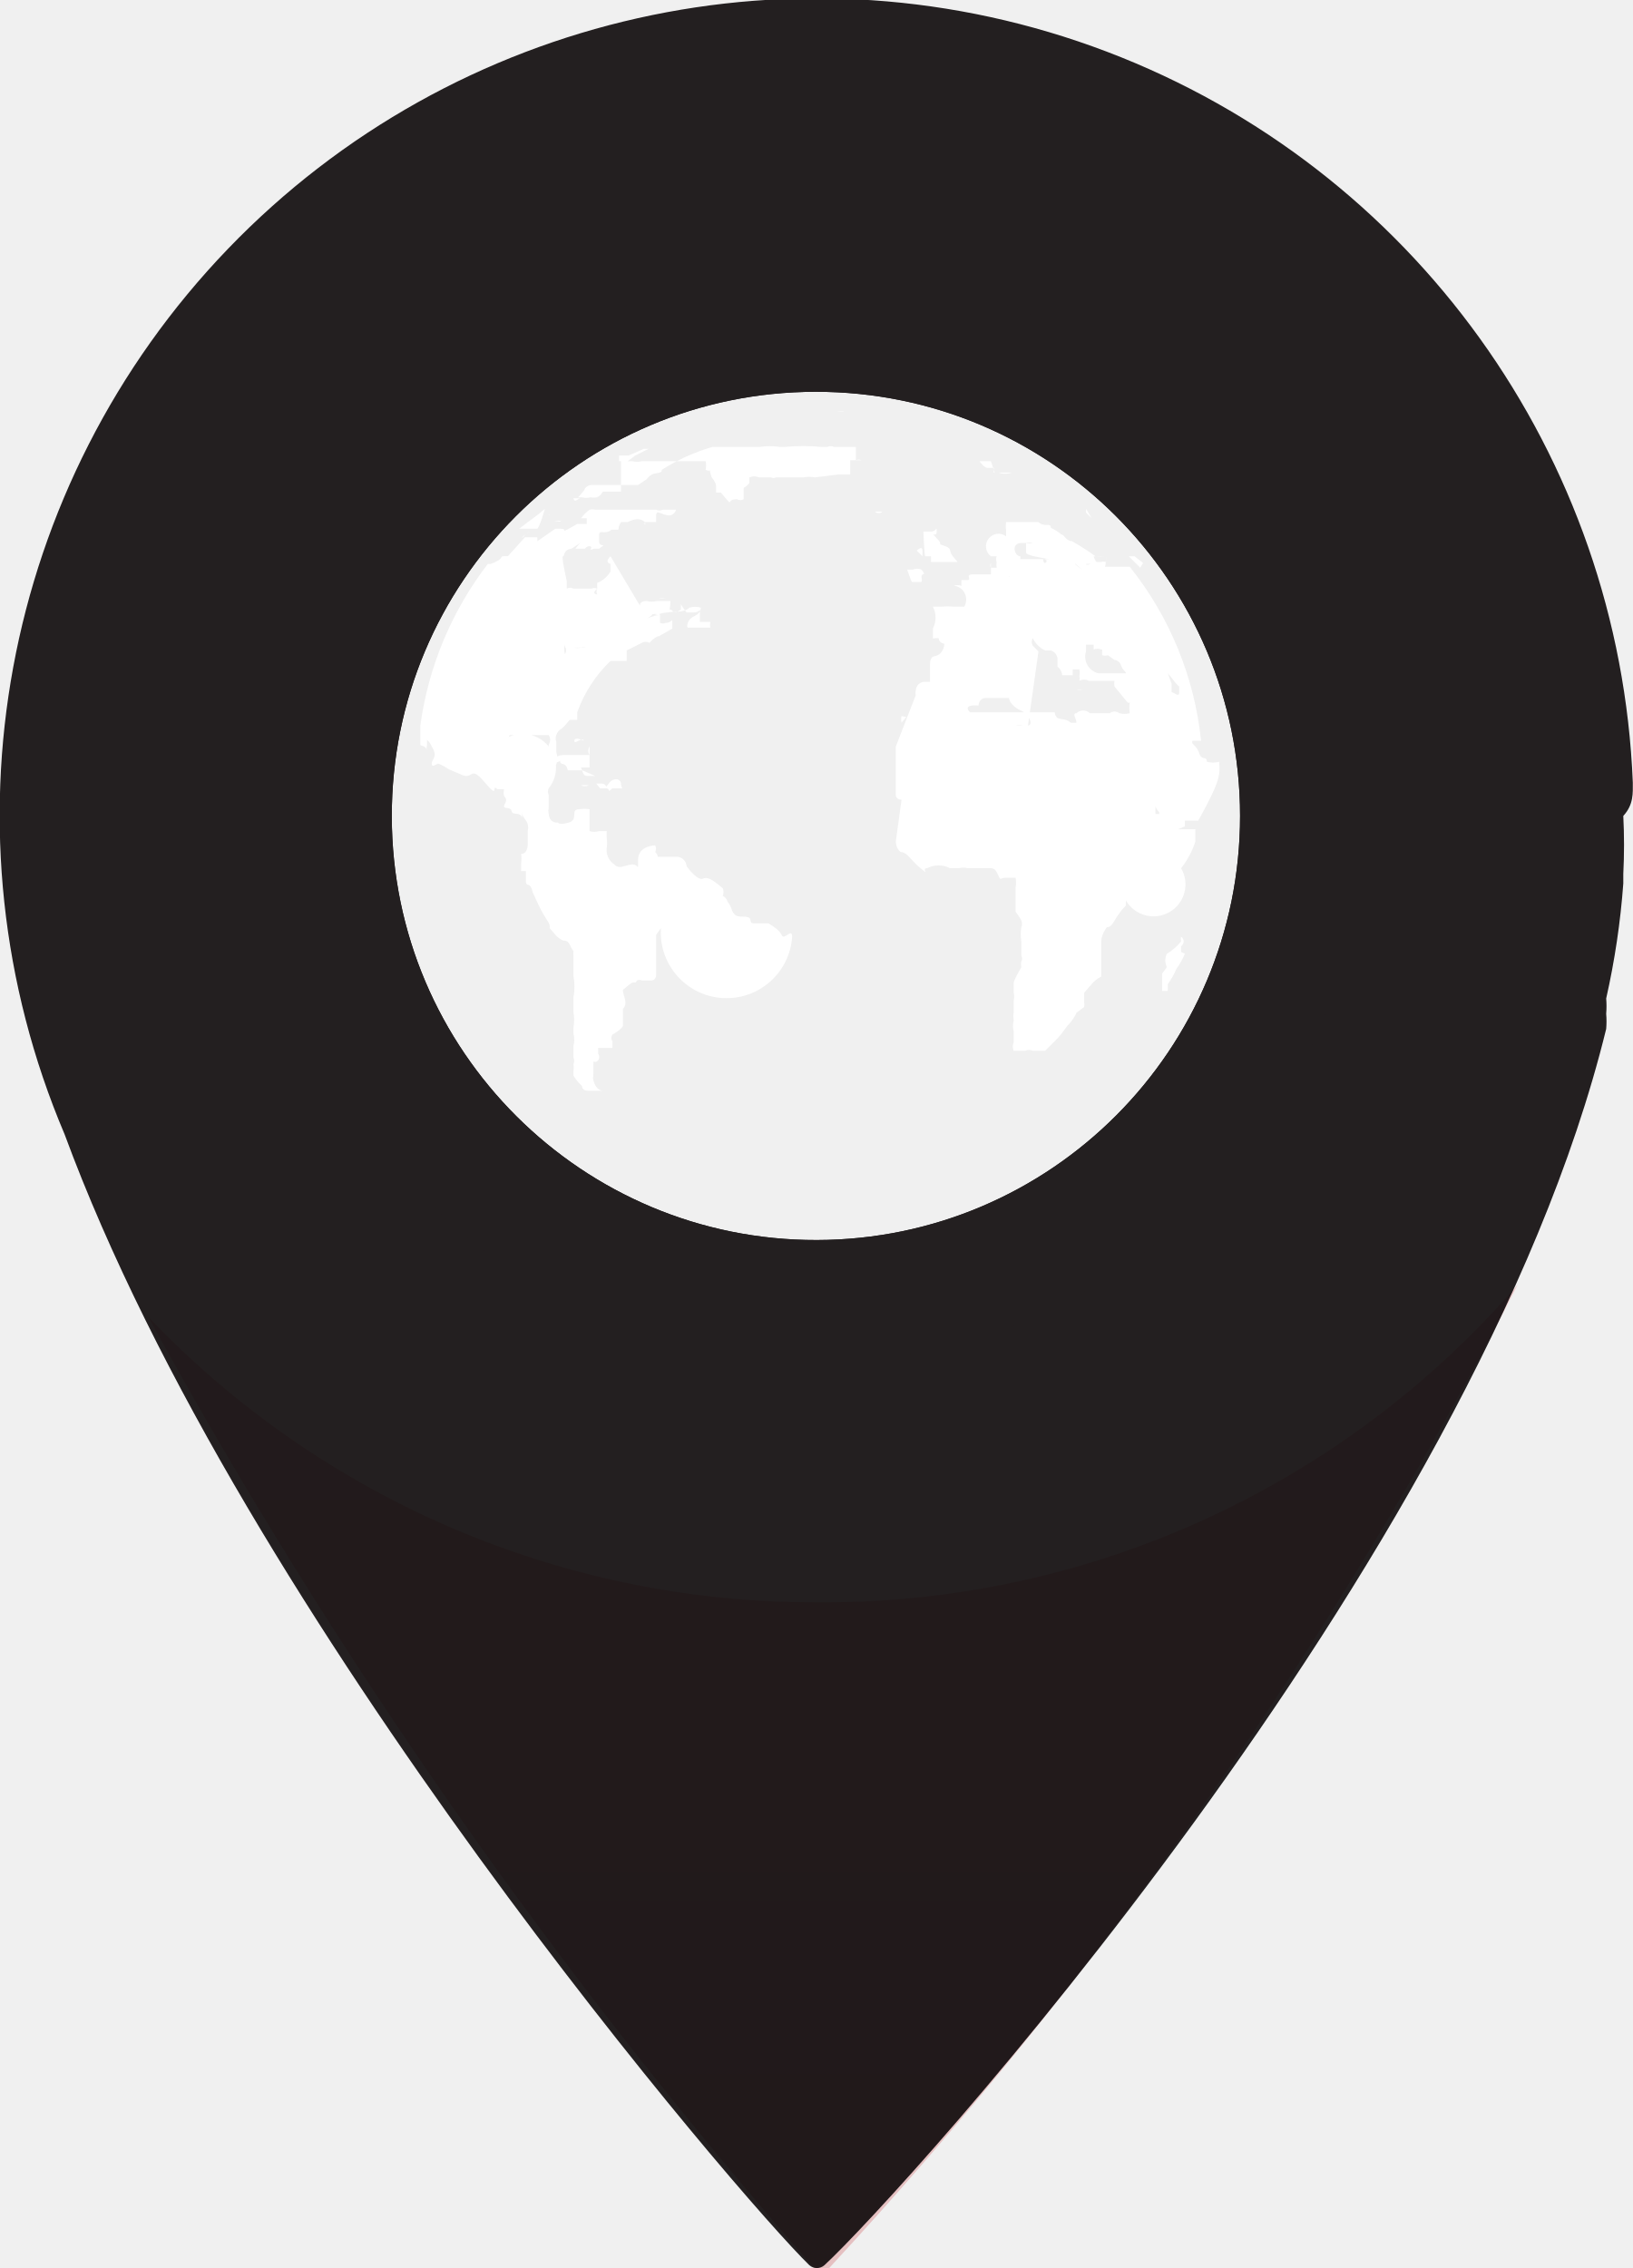
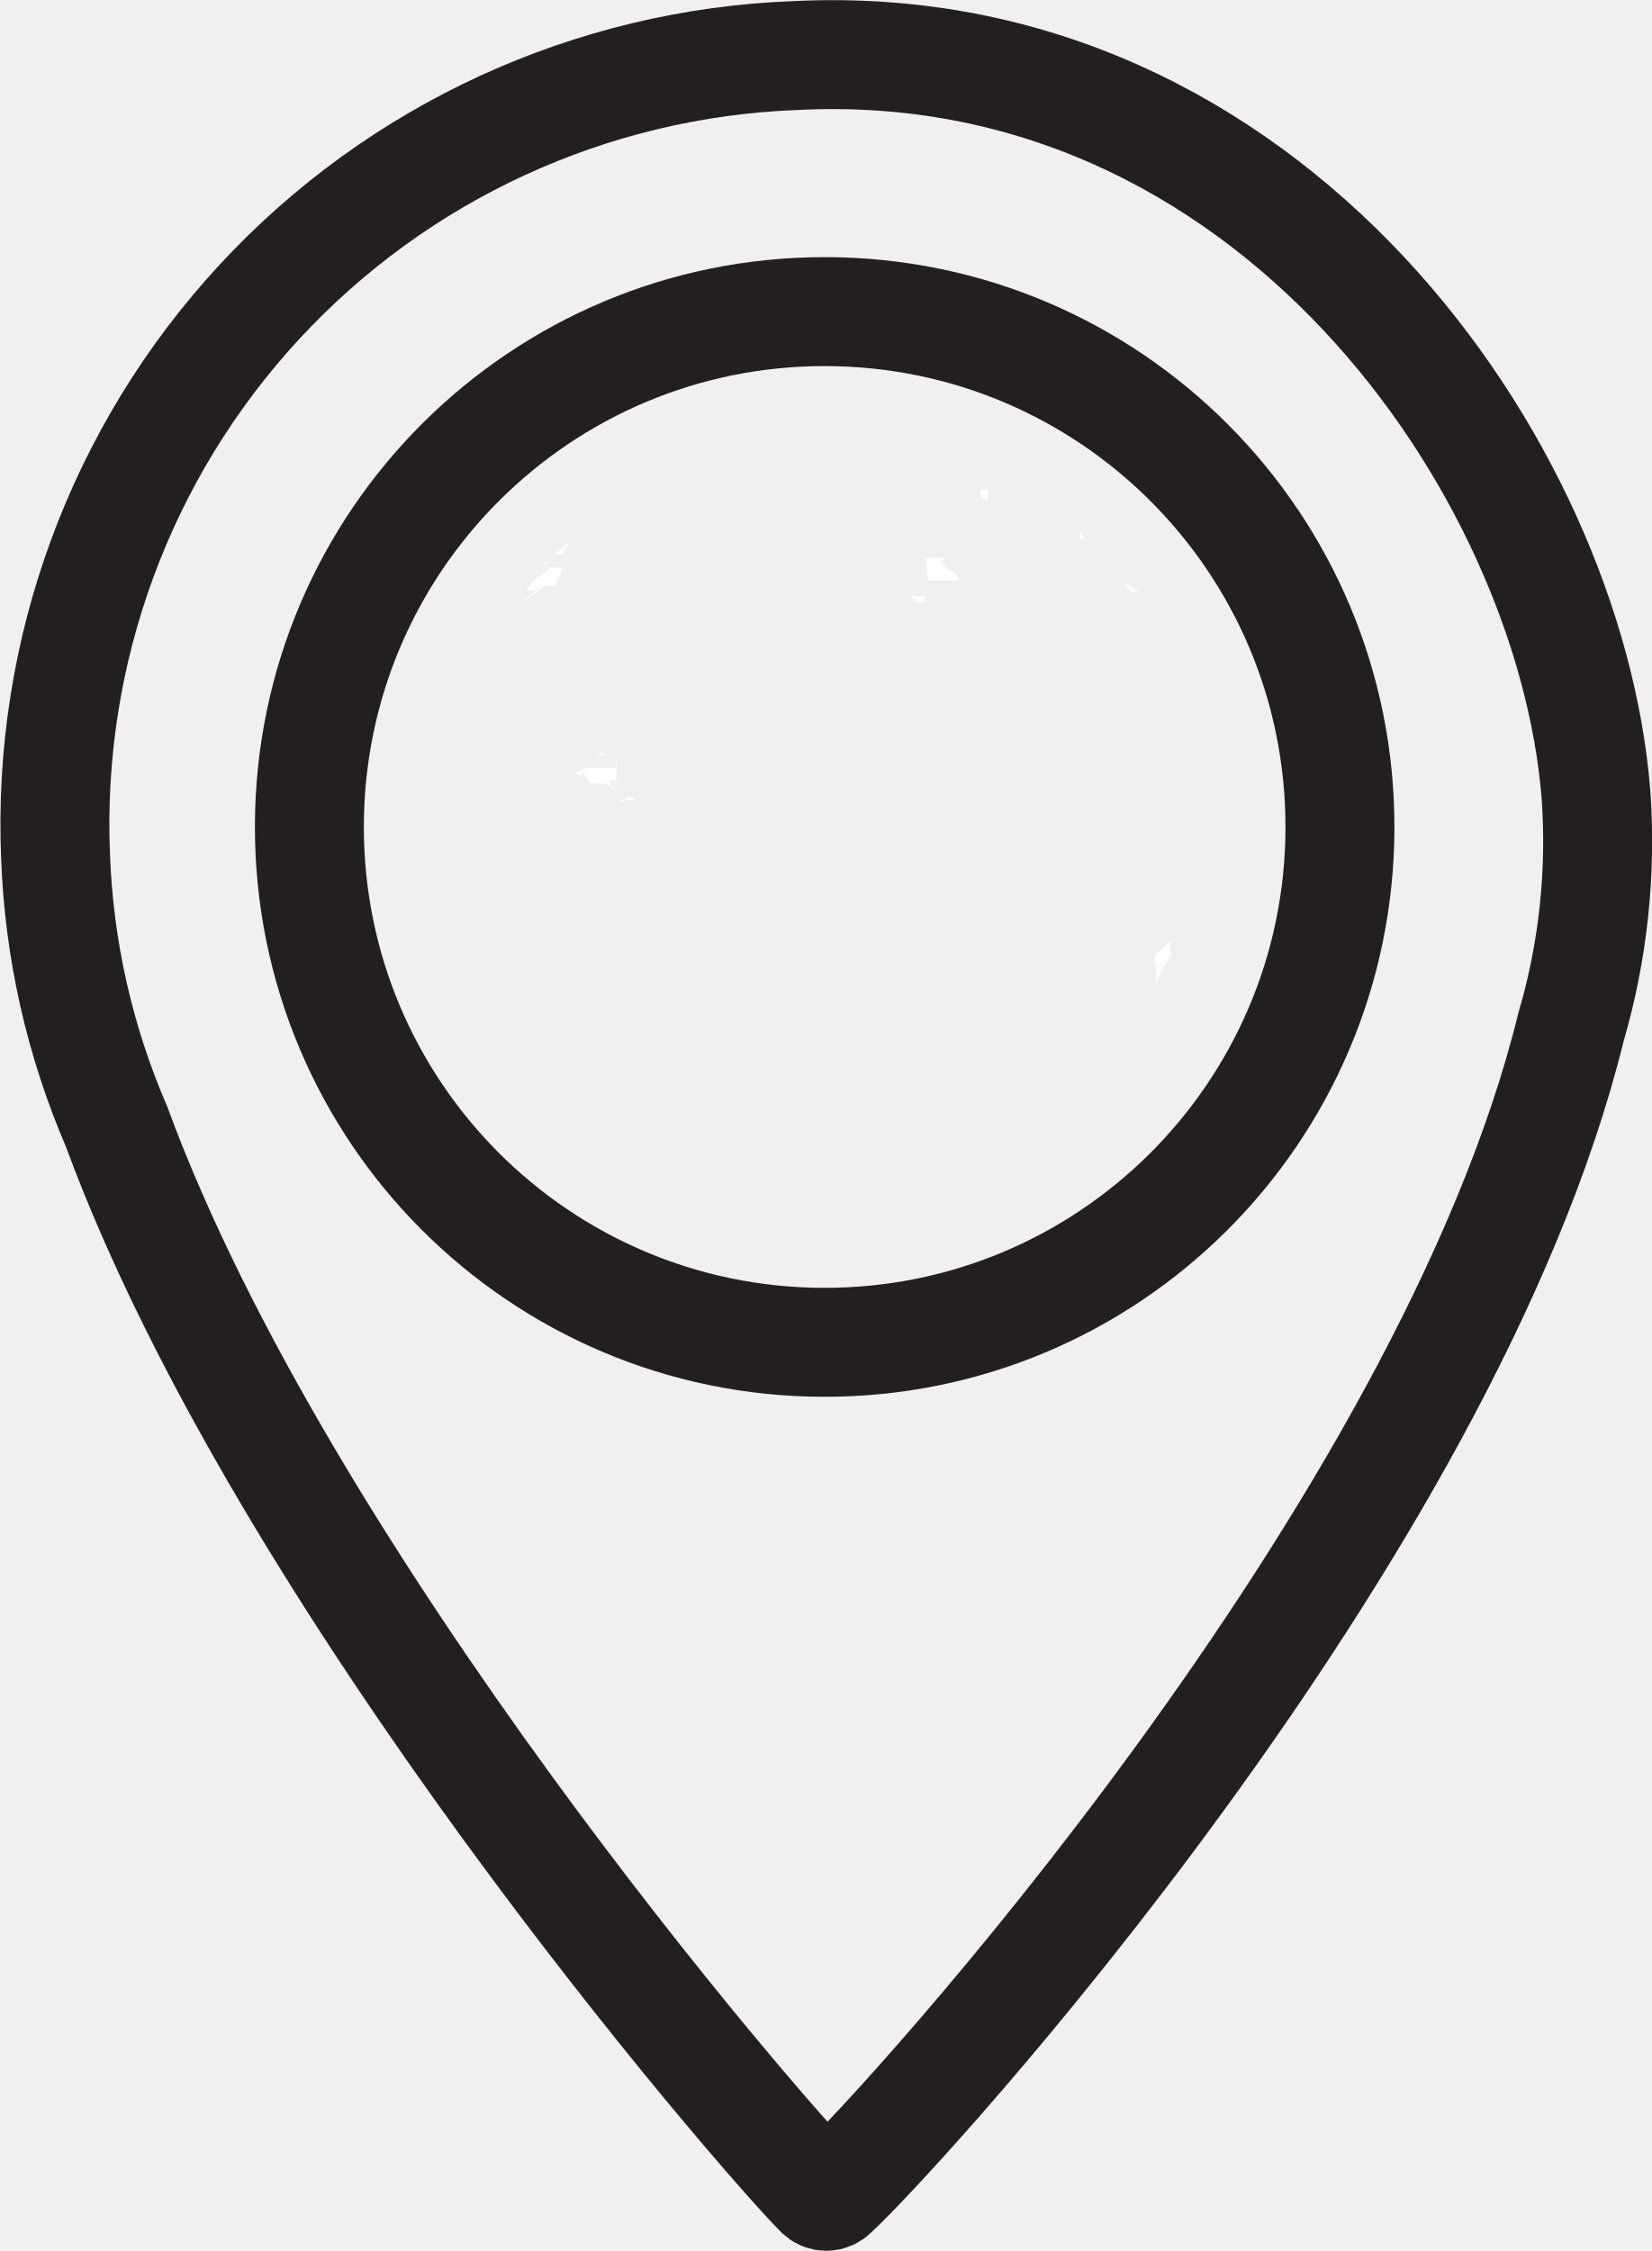
- <svg xmlns="http://www.w3.org/2000/svg" viewBox="0 0 17.17 23.85">
+ <svg xmlns="http://www.w3.org/2000/svg" id="Layer_1" data-name="Layer 1" viewBox="0 0 15.16 20.66">
  <defs>
-     <style>.cls-1{isolation:isolate;}.cls-2{fill:#231f20;}.cls-3{opacity:0.2;mix-blend-mode:multiply;fill:url(#Áåçûìÿííûé_ãðàäèåíò_15);}.cls-4{fill:#fff;}</style>
-     <linearGradient id="Áåçûìÿííûé_ãðàäèåíò_15" x1="13.3" y1="14.94" x2="13.3" y2="23.54" gradientUnits="userSpaceOnUse">
-       <stop offset="0" stop-color="#e33940" />
-       <stop offset="1" stop-color="#b80007" />
-     </linearGradient>
+     <style>.cls-1{fill:none;stroke:#231f20;stroke-miterlimit:10;}.cls-2{fill:#fff;}</style>
  </defs>
-   <g class="cls-1">
-     <g id="Ñëîé_1" data-name="Ñëîé 1">
-       <path class="cls-2" d="M21.75,8.38a8.59,8.59,0,1,0-16.49,3.7c1.88,5.1,7.12,11.2,7.83,11.89a.12.12,0,0,0,.16,0c.78-.72,6.84-7.36,8.22-13a.94.94,0,0,0,0-.16.94.94,0,0,0,0-.16,8.21,8.21,0,0,0,.18-1.21V9.34a6.08,6.08,0,0,0,0-.61C21.76,8.61,21.75,8.49,21.75,8.38Zm-8.58,4.81a4.46,4.46,0,1,1,4.45-4.46A4.46,4.46,0,0,1,13.17,13.19Z" transform="translate(-4.58 -0.15)" />
-       <path class="cls-2" d="M13.17,3A5.74,5.74,0,1,0,18.9,8.73,5.74,5.74,0,0,0,13.17,3Zm0,10.19a4.46,4.46,0,1,1,4.45-4.46A4.46,4.46,0,0,1,13.17,13.19Z" transform="translate(-4.58 -0.15)" />
-       <path class="cls-3" d="M13.14,17a9.67,9.67,0,0,1-7-3,56,56,0,0,0,7,10,.12.12,0,0,0,.16,0,46.71,46.71,0,0,0,7.24-10.34A9.65,9.65,0,0,1,13.14,17Z" transform="translate(-4.58 -0.15)" />
-       <path class="cls-4" d="M17.4,8.16s0,0,0,0,0,0,0,0l0,0s0,0,0,0h0s0,0,0,0h0a.23.23,0,0,1-.13,0c0-.07-.05,0-.08-.09s-.09-.09-.07-.13l0,0h0s0,0,0,0v0h0s0,0,0,0l0,0,0,0h0l0,0h0c.07,0,.07,0,.09,0a3.51,3.51,0,0,0-.75-1.83l-.07,0,0,0-.05,0h-.09s0,0,0,0l-.05,0h0s0,0,0,0A.35.35,0,0,0,16.21,6l0,0s0,0,0,.06h0a.07.07,0,0,0-.05,0s0,0-.05,0,0,0,0,0,0,0,0,0A.18.18,0,0,1,16.08,6h0s0,0,0,0,0,0,.05,0,0,0,0,0,0,0,0,0l0,0,0,0,0,0s0,0,0,0l0,0s0,0,.07,0A.61.61,0,0,0,16.1,6s.09,0,0,0l0,0a2.56,2.56,0,0,0-.25-.16c-.06,0-.08-.07-.11-.07h0l0,0h0a.49.49,0,0,0-.11-.07s0,0,0,0h0c0-.06-.07,0-.13-.06h0s0,0,0,0l-.08,0h-.14l-.05,0h0s0,0,0,0,0,0,.06,0,0,0,0,0l0,0s0,0,0,0,0,0,0,0,0,0,0,0h0s0,0-.07,0h-.06a0,0,0,0,0,0,0,.29.29,0,0,0,0,.09l0,.06s0,0,0,0A.11.11,0,0,0,15,6s0,0,.06,0,0,0,0,0a.09.09,0,0,0,0,.06.21.21,0,0,0,0,.06s0,0,0,0h-.06s0,0,0,0a.05.05,0,0,1,0-.05h0s0,0,0,0,0,0,0-.05H15s0,.07,0,.08,0,.06,0,.09H14.9s0,0,0,0v0s0,0-.09,0,0,.06-.06.06,0,0-.06,0l0,0h0s0,.05,0,.06h0a.12.12,0,0,0-.08,0s0,0,0,0l0,0a.14.14,0,0,1,.11.07s0,0,0,0a.15.15,0,0,1,0,.15s0,0,0,0-.07,0-.11,0h0a.61.61,0,0,0-.13,0s-.06,0-.09,0a0,0,0,0,0,0,0,.25.25,0,0,1,0,.23s0,0,0,0,0,.09,0,.1,0,0,.06,0h0s0,.05.06.06v0s0,.11-.1.13h0s-.05,0-.05.08,0,.08,0,.13,0,0,0,.06l-.06,0s-.08,0-.09.09l0,0a.1.1,0,0,0,0,.05S14,8,14,8a0,0,0,0,0,0,0h0s0,0,0,0h0a0,0,0,0,0,0,0h0v0s0,0,0,0h0s0,0,0,0v0h0s0,.07,0,.1l0,0h0s0,.08,0,.11h0s0,0,0,.1h0s0,0,0,0h0s0,0,0,.06h0v.14a0,0,0,0,0,0,0s0,.05.06.05h0S14,9,14,9s0,.07.05.11,0,0,0,0l0,0c.07,0,.1.08.21.17s0,0,.07,0a.26.26,0,0,1,.24,0h0s.08,0,.09,0h0a.21.21,0,0,1,.1,0H15c.06,0,.07.07.09.1s0,0,.07,0,.08,0,.1,0,0,0,0,0a.31.31,0,0,1,0,.1c0,.06,0,.1,0,.14s0,0,0,.07,0,0,0,0l0,.05a.47.47,0,0,1,.06.09.09.09,0,0,1,0,.07.46.46,0,0,0,0,.15s0,0,0,.08,0,0,0,.07a.06.06,0,0,1,0,.06.14.14,0,0,0,0,.06s-.07.12-.08.16,0,0,0,0h0s0,0,0,.11v0a.2.2,0,0,1,0,.08v.06l0,0v0s0,0,0,.06a.27.27,0,0,0,0,.09v0a.24.24,0,0,0,0,.12s0,0,0,0,0,0,0,.05h0a0,0,0,0,0,0,0s0,.05,0,.06a0,0,0,0,1,0,0,.11.11,0,0,0,0,.09h.06l.06,0h0a.09.09,0,0,1,.08,0l.05,0,.08,0,0,0,.11-.11c.08-.08.1-.13.14-.17a.42.42,0,0,0,.08-.12.08.08,0,0,0,0,0l0,0,.08-.06a.1.1,0,0,0,0-.05l0-.1h0v0s0,0,0,0l.07-.08,0,0a.31.31,0,0,1,.11-.09l0,0h0l0,0,0,0s0,0,0-.06h0s0,0,0-.07h0v0h0v0h0l0,0c0-.06,0,0,0-.06s0-.06,0-.09,0-.06,0-.08,0-.08.06-.16v0c.07,0,.06-.08.2-.23l0-.05A.13.13,0,0,0,17,9.28h0A.9.9,0,0,0,17.15,9l0-.06s0,0,0,0,0,0,0-.07,0,0,0,0h0s0,0,0,0H17l0,0s0,0-.06,0-.05,0-.08,0,0,0,0,0,0,0,0-.06h0l-.08-.1h0s0,0-.05,0l0,0v0h0v0a0,0,0,0,1,0,0v0s0-.1,0-.13a.15.15,0,0,1-.06-.13s0-.06,0-.09h0l0,0a.05.05,0,0,1,0,0s0,0,0,0a.53.53,0,0,1-.06-.1s0,0,0,0h0a0,0,0,0,0,0,0v0h0s0,0,0,0h0s0,0,0,0l0,0,0,0h0s0,0,0,0h0s0,0,0,.05h0s0,0,0,0a0,0,0,0,0,0,0,.19.19,0,0,1,.05.1s0,0,0,.06a.09.09,0,0,0,0,.06c.06,0,.05.11.11.16s0,0,0,0,0,0,0,0,0,0,0,.06h0a.64.64,0,0,0,0,.07s0,.05,0,.07h0s0,0,.05,0h0s.07,0,.1,0,0,0,0,0l.12-.05s0,0,0-.06l.08,0s0,0,0,0h.06C17.42,8.35,17.41,8.29,17.4,8.16ZM16,6.08h0s0,0,.05,0,0,0,0,0l0,0S16,6.1,16,6.08Zm-.11,0,.07.06s0,0,0,0,0,0,0,0h0l0,0S15.86,6.07,15.89,6.08Zm-.7.13s0,0,0,0h0s0,0,.07,0h0s0,0,0,0,0,0,0-.06,0,0,0,0h.05V6l0,0c-.06,0-.1-.13,0-.14h0v0s0,0,0,0a0,0,0,0,1,.05,0,.2.2,0,0,1,.08,0v0a.15.15,0,0,1-.07,0l0,0s0,0,0,0,0,.07,0,.1.13.05.24.07.07,0,.05,0h-.07l-.06,0s0,0-.06,0h0s0,0,0,0,0,0,0,0,0,0,.08,0,0,.09,0,0l-.06,0s0,0,0,0h0s0,0,0,0v0h0s0,0,0,0a0,0,0,0,0,0,0h0s0,0-.07,0h0s0,0,0,0H15.3s0,0,0,0l0,0h0l0,0h0l0,0,0,0s0,0,0,0h0l0,0S15.19,6.25,15.19,6.21Zm.82.92Zm0,0Zm0,0h0Zm-.47-.82a0,0,0,0,1,0,0A0,0,0,0,0,15.52,6.31Zm.92,1.23a.07.07,0,0,0,0,0,.36.36,0,0,0,0,.11h0a.22.22,0,0,1-.11,0,.08.08,0,0,0-.1,0h0l-.08,0s0,0-.08,0,0,0-.05,0l0,0h0a.1.1,0,0,0-.14,0c-.05,0,0,.06,0,.1a0,0,0,0,1-.06,0c-.08-.07-.15,0-.17-.11s0,0,0,0-.08,0-.1,0-.06,0-.09,0,0,0,0,0,0,0,0,0,0,0,0,0,0,0,0,0h0v0h0s0,0-.05,0-.11,0-.17,0h0c-.06,0-.12,0-.16,0l-.09,0s-.05,0-.07,0-.05,0-.16,0l0,0c-.06-.06,0-.08.09-.07s0,0,0,0h0l0,0h0s0,0,0,0,0,0,0,0,0,0,0,0a0,0,0,0,1,0,0s0-.08.08-.08l0,0h0s0,0,0,0,0-.06,0,0l.07,0s0,0,.09,0,0,0,.08,0h0l0,0s0,.06.1.12l0,0a.23.23,0,0,1,.1.07l0,0s.06.09,0,.1h-.13s0,0,0,0,0,0,0,0a.2.2,0,0,1,.08,0s0,0,0,0v0s0,0,0,0,0,0,.05,0,0,0,0,0,0,0,0,0h0s0,0,0,0l0,0s0,0,0,0l0,0L15.5,7s0,0,0,0h0l0,0a.07.07,0,0,1,0,0s0,0-.06-.06a.08.08,0,0,1,0-.08h0s0,0,0,0h0a.27.27,0,0,0,.13.13l.06,0a.1.1,0,0,1,.07.11,0,0,0,0,0,0,0l0,.06a.13.13,0,0,1,.05.09h0l0,0s0,0,0,0,0,0,.06,0,0,0,0,0v0s0,0,.05,0a.1.1,0,0,0,0,0s0,0,0-.06,0,0,0,0h0s0,0,0,0,0,0,0,0,.05,0,.07,0h0a.16.16,0,0,1,0,.07s0,0,0,0,0,0,0,0h0s0,0,0,0h0a0,0,0,0,1,0,0s0,0,0,0a.09.09,0,0,1,0,.05.1.1,0,0,1,.1,0,0,0,0,0,0,.06,0,0,0,0,0,1,0,0l.06,0s.07,0,.09,0h.06s0,0,0,0a.13.13,0,0,0,0,.06A0,0,0,0,1,16.44,7.54Zm.17-.31h-.09a.13.13,0,0,1-.08,0h0l-.06,0h0s0,0,0,0-.09,0-.13,0,0,0-.14,0A.18.18,0,0,1,16,7h0V7h0s0,0,0,0V6.93s0,0,0,0,0,0,0,0,0,0,0,0,.06,0,.08,0,0,0,0,0,0,0,0,.05,0,0,0,0a.11.11,0,0,1,.08,0h0s0,0,0,0-.06,0-.07,0,0,0,.08,0h0s0,.06,0,.06a0,0,0,0,0,0,0h0a.09.09,0,0,0,.06,0h0l.07.05s.05,0,.07.06.06.06.05.1h0Zm0,0h0Zm.23,0h0v0h0s0,0,0,0,0,0,0,0h0s0,0,.05.06h0l0,0h0a.44.44,0,0,0,.07.08s0,0,0,0h0v0a0,0,0,0,0,0,0,.08.08,0,0,1,0,0v0h0s0,0,0,0,0,0,0,0a0,0,0,0,1,0,0s0,0,0,.06-.05,0-.08,0l0,0,0,0c0-.07,0,0,0-.09h0s0,0,0,0h0s0,0,0,0h0l0,0Z" transform="translate(-4.58 -0.15)" />
-       <polygon class="cls-4" points="11.44 6.96 11.45 6.97 11.45 6.97 11.44 6.96" />
-       <path class="cls-4" d="M13.39,5.14v0s0,0,0,0,0,0,.07,0,0,0,.06,0,0,0,0,0,0-.07,0-.08a0,0,0,0,0,0-.07h.05s0,0,0,0,0,0,.07,0,0,0,0,0,0,0,0,0a.07.07,0,0,0-.06,0v0h0s0,0,0,0,0,0,0,0h0s0,0,0,0a0,0,0,0,1,0,0h0a0,0,0,0,0,0,0s0,0,0-.06h0c0-.07,0-.06,0-.08v0s0,0,0,0,0,0,0,0,0,0,0,0,0,0,.06,0h0s0,0,0,0h.07s0,0,.05,0,0,0-.07,0h0s-.11,0-.13,0h0s0,0,0,0h0l0,0s0,0,0,0l0,0h0s0,0,0,0h0s0,0,0,0-.14,0-.16,0,0,0-.05,0h0a.08.08,0,0,0-.07,0h-.06a2.1,2.1,0,0,0-.39,0h-.05a.68.68,0,0,0-.21,0s0,0,0,0h0s0,0,0,0l0,0h0v0s0,0,0,0h0s0,0,0,0h0s0,0-.07,0h0s0,0-.17,0l0,0h0s0,0-.05,0h0s-.06,0-.09,0h0l-.12,0a2.09,2.09,0,0,0-.53.24c0,.06-.09,0-.16.1h0l-.09.06,0,0,0,0h0s0,0,0,0h0s0,0,0,0,0,0,0,0a0,0,0,0,0,0,0H10.8s-.06,0-.08.06h0l-.06.07h0s0,0,0,0,.11,0,.13,0a.25.25,0,0,0,.08,0l0,0h0s0,0,0,0l0,0h0l-.07,0,0,0s-.06,0-.08,0h0l-.07,0s0,0,0,0h0s0,0,0,0l0,0s0,0,0,0h0s0,0,0,0h0l0,0h.05l0,0s0,0,0,0h0l0,0h0v0h0a.2.2,0,0,0,.09,0h0l.09,0,.07,0,0,0,.09,0,0,0h0s0,0,0,0h0c-.1,0-.1,0-.12,0l-.1,0-.09,0h0s0,0,0,0h0s0,0,.07,0,.08,0,.12-.06h0l.07,0s0,0,0,0h0l0,0,0,0,0,0h0l0,0h0s0,0,0,0l0,0,0,0s0,0,.06,0h0l.06,0V5a0,0,0,0,1,0,0l.07,0,.08-.06h0l0,0,.14-.07a0,0,0,0,0,0,0h0l.05,0h0s0,0-.09,0l-.09,0,0,0h0s0,0,.08,0h0s0,0,0,0l-.16.07h0l-.1,0V5s0,0,0,0h.07l0,0h0c.05,0,.06,0,.07,0a.19.19,0,0,0,.1,0h0s0,0,.06,0h0s0,0,.05,0h.09S12,5,12,5h0a.08.08,0,0,1,0,0,.22.22,0,0,1,0,.09s0,0,0,0a.07.07,0,0,0,.07,0s0,0,0,0h0s0,0,0,0h0s0,0,0,0a0,0,0,0,1,0,0s0,0,0,0l0,0a.12.12,0,0,0,.08,0l0,0s0,0,0,0h0s0,0,0,0,0,0,0,0-.06,0-.09,0,0,.06,0,.07.05.06.05.1,0,0,0,.07h0s0,0,.05,0,0,0,0,0,0,0,.06.07,0,0,.11,0h0a.07.07,0,0,0,.07,0s0,0,0,0,0,0,0,0h0c0-.06,0-.06,0-.1s0,0,.06-.07h0s0,0,0-.06,0,0,0,0a.12.12,0,0,1,.1,0s.09,0,.13,0a.05.05,0,0,0,.05,0h0l0,0s0,0,0,0l0,0h0c.05,0,.14,0,.19,0l.1,0a.31.31,0,0,1,.12,0Zm.22-.46h0Zm0,.06Zm0,.15h0Zm0-.19,0,0Zm0,.22Zm0-.11h0Zm0,0h0Zm0,.13h0Zm0,0Zm-2.68.34Zm.06,0h0Zm0,0Zm-.15.16Zm.23-.14,0,0h0Zm.05,0h0v0h0Zm0-.1h0Zm0,0h0l0,0h0v0H11Zm0,.09Zm.07-.1,0,0,0,0Zm0,0Zm0,0a0,0,0,0,1,0,0,0,0,0,0,0,0,0h0Zm0,0h0Zm0,0Zm.17-.2h0l0,0Zm.25.07.1,0ZM11.69,5Zm.38.09V5Zm0,0Zm0,0Zm.09-.46h0v0Zm0,.6s0,0,0,0Zm.15-.64h0Zm-.14.83Zm.08-.13Zm0,.11Zm0-.12Zm0,0Zm0,0h0Zm0,.22,0,0Zm.3.27v0Zm.69-.69h0Zm0,0h0ZM13.41,5ZM13.31,5h0Zm0,.16h0Zm0,0ZM13.36,5h0Zm0-.47h0Zm.1.52s0,0,0,0,0,0,0,0h0Z" transform="translate(-4.58 -0.15)" />
-       <path class="cls-4" d="M12.91,10c0-.08-.06,0-.09,0s0-.05-.16-.14h-.15l0,0h0c-.07,0,0-.06-.09-.07l0,0c-.08,0-.11,0-.14-.06a.31.31,0,0,0-.05-.1.1.1,0,0,0-.05-.06h0l0,0s0,0,0,0a.1.1,0,0,0,0-.08c-.12-.1-.16-.12-.21-.1s-.14-.09-.17-.13,0,0,0,0,0-.08-.09-.1h0s0,0,0,0,0,0,0,0,0,0,0,0h0s0,0,0,0h0s0,0,0,0h0c-.06,0,0,0-.14,0s0,0-.05,0,0,0-.05-.05h0v0h0v0h0a.08.08,0,0,0,0-.07s0,0,0,0-.17,0-.18.14,0,0,0,0,0,0,0,.06,0,0-.06,0-.14.06-.19,0a.18.18,0,0,1-.08-.17.41.41,0,0,0,0-.11l0,0s0-.07,0-.07,0,0,0,0h-.08a.17.17,0,0,1-.1,0s0,0,0,0,0,0,0,0l0-.11s0,0,0,0,0-.07,0-.12,0,0,0,0a.35.35,0,0,0-.11,0c-.1,0,0,.11-.11.14s-.1,0-.12,0-.08,0-.09-.09,0,0,0-.08h0s0-.09,0-.12a.08.08,0,0,1,0-.07A.14.14,0,0,0,9.8,8a.06.06,0,0,1,0,0c.08-.08.08,0,.14-.12h.13s.07,0,.09,0,0,0,0,0v0s0,0,0,0l.06,0s0,0,0,0,0,0,.06,0,.05,0,.07,0a.09.09,0,0,1,0,.1s0,0,0,.13,0,.07,0,.08a0,0,0,0,0,0,0h.08l0,0h0s0,0,0,0a.2.2,0,0,0,0-.13l0-.11a.06.06,0,0,1,0,0,.09.09,0,0,1,0-.07.11.11,0,0,1,.06-.07.73.73,0,0,0,.08-.09s0,0,0,0l0,0s.05,0,.08,0a.08.08,0,0,0,0,0s0,0,0-.08A1.4,1.4,0,0,1,11,7.1s0,0,0,0,0,0,0,0,.06,0,.08,0h0c.06,0,.09,0,.09,0h0s0-.09,0-.11l.16-.08a.08.08,0,0,1,.08,0l0,0,0,0s0,0,0,0,.06-.07.1-.07h0l.14-.08s0,0,0-.06,0,0-.07,0,0,0,0,0,0,0,0,0a.07.07,0,0,1-.06,0s0,0,0,0,0-.05,0-.08-.05,0-.07,0l.06,0s0,0,0,0,0,0,0,0h0a.34.34,0,0,0-.18.07s0,0,0,0,.09-.05.11-.08a.13.13,0,0,1,.06,0c.17-.05.25,0,.33-.07a.21.21,0,0,1,.12,0v0s0,.06-.07.09-.08.1-.07.12,0,0,0,0h.13s0,0,0,0,0,0,.05,0,0,0,0,0,0,0,.06,0v0s0,0,0,0a.14.14,0,0,1,0-.06s-.08,0-.11,0h0s0,0,0,0l0,0s0,0,0,0,0,0,0,0,0-.09,0-.1a0,0,0,0,1,0,0c0-.05,0,0-.06,0l-.08,0,0,0s0,0,0,0h0s0,0,0,0,0,0,0,0-.05-.06-.06-.09,0,0,0,0,0,0,0,.06l0,0c-.08.06-.09,0-.11,0s0,0,0-.09,0,0,0,0h-.08s0,0-.06,0h0a.22.22,0,0,1-.11,0s-.08,0-.07.05a0,0,0,0,1,0,0S11,6,11,6s-.07.06,0,.08h0s0,0,0,.08a.29.29,0,0,1-.14.12s0,0,0,.06a.06.06,0,0,0,0,.06l0,0,0,0s0,0,0,0l0,0s0,0,0,0h0s0,0,0,0-.07,0,0-.06,0,0,0,0a.07.07,0,0,0-.06,0s-.05,0-.09,0h0s-.06,0-.1,0a.07.07,0,0,0-.07,0s0,0,0,0,0,0,0,0,0-.06,0-.08l0,0h0a.12.12,0,0,1,0,0S10.48,6,10.5,6s0-.07.09-.08l.09-.06a.05.05,0,0,0,0,0h0l0,0a.08.08,0,0,1,0,0s0,0-.05.06h0s0,0,0,0h.1s.05-.06.08,0h.07l0,0s0,0,0,0,0,0,0,0h-.06s0,0,0,0,0,0,0,0h0v0h0l.06,0c.1-.07,0,0,0-.08s0,0,0-.06a0,0,0,0,1,0,0,0,0,0,0,0,0,0h0c0-.07.06,0,.13-.06h0a.05.05,0,0,1,0,0s0,0,0,0h0s0,0,.05,0,0,0,.05-.08h0s0,0,0,0,0,0,0,0,0,0,0,0h0l.06,0s.08,0,.08,0,0,0,0,0l0,0s-.05,0-.08,0,0,0-.05,0a.07.07,0,0,0,0,0s0,0,0,0h.06q.12-.06.18,0l0,0h0a0,0,0,0,1,0,0h.15s0,0,0,0,0,0-.06,0l0,0c.07,0,.06,0,.08,0s0,0,0,0,0,0,0,0l0,0v0h0s0,0,0,0h-.05s0,0,0-.07.06,0,.14,0h0l0,0,0,0s.05,0,.07-.06h0a0,0,0,0,0,0,0h-.09l-.05,0a.08.08,0,0,1-.07,0h0s0,0,0,0v0s0,0,0,0h-.3s0,0,0,0h0s-.05,0-.09,0h-.05s0,0-.08,0l-.06,0s0,0-.06,0a.11.11,0,0,0-.06,0,.38.38,0,0,0-.09.09l0,0s0,0,0,0h0s0,0,.06,0h0l0,.06,0,0h0s0,0,0,0,0,0,0,0h0s0,0,0,0,0,0,0,0,0,0,0,0,0,0,0,0,0,0,0,0h0s0,0,0,0,0,0,0,0l0,0,0,0a.09.09,0,0,0,.06,0h0l0,0h0l0,0-.07,0-.09,0,0,0s0,0,0,0h0s0,0,0,0l0,0h0s0,0,0,0,0,0,0,0,0,0,0,0,0,0,0,0,0,0,0,0h0s0,0,0,0l0,0s0,0-.09.05,0,0-.09,0h-.05S10,6,10,6h0s0,0,0,0,0,0,0,0l0,0H9.88a.41.41,0,0,1-.14.08l.06,0s-.06,0-.09,0A3.59,3.59,0,0,0,9,7.78H9c0,.1,0,.11,0,.12l0,0a0,0,0,0,1,0,0s0,0,0,0h0a.07.07,0,0,0,0,0l0,0s0,.06,0,.08.06,0,.07.07,0,0,0,0l0,0s0,0,0,0,0,0,0,0h0a.11.11,0,0,1,0-.06s0-.05,0-.1h0s0,0,0,0,0,0,0-.09h0l0,0h0s0,0,0,.08h0s0,0,0,0,0,0,0,0,0,0,0,0,0,0,0,.05h0a.05.05,0,0,0,0,0v0a.18.18,0,0,1,.05.07c.07.11,0,.13,0,.18s.05,0,.07,0a0,0,0,0,0,0,0,.6.6,0,0,1,.11.06l.14.06c.12.05.08-.11.24.08s.06,0,.13.07h.07s0,0,0,0a.18.18,0,0,0,0,.07c.05.05,0,.08,0,.11s.07,0,.08.05.09,0,.11.07l0,0s0,0,0,0,0,0,0,0,0,0,0-.06h0l0,0c0,.06.05.08.06.13s0,.05,0,.07,0,.06,0,.09h0s0,.05,0,.05,0,.1-.07.1l0,0a.36.36,0,0,1,0,.1s0,.05,0,.08h0s0,0,.05,0v0s0,0,0,.05h0s0,0,0,0,0,0,0,.06.05,0,.07.11l0,0,.06.13c.09.19.13.19.12.25h0l.06.07a.24.24,0,0,0,.08.06l0,0c.08,0,.07.07.11.11l0,0h0a.42.42,0,0,0,0,.06c0,.13,0,.16,0,.2v0a.62.62,0,0,1,0,.23s0,0,0,.06,0,0,0,0a0,0,0,0,1,0,0h0s0,.05,0,.09a.49.49,0,0,1,0,.17h0s0,0,0,0,0,0,0,.06a0,0,0,0,0,0,0,.24.24,0,0,1,0,.13v0s0,.09,0,.12a0,0,0,0,0,0,0,.11.11,0,0,0,0,0h0v0s0,0,0,0h0s-.06,0,0,0a.08.08,0,0,1,0,.07v0s0,0,0,0h0s0,0,0,0h0s0,0,0,0v0a.19.19,0,0,1,0,.07s0,0,0,.05v0a.48.48,0,0,0,.09.11h0s0,.05.06.05l0,0,.06,0s0,0,0,0h0s0,0,.1,0h0v0c-.06,0-.09-.07-.1-.11s0,0,0-.08,0,0,0-.08,0,0,.05-.05a.06.06,0,0,0,0-.07h0a.11.11,0,0,1,0,0s0,0,0,0h0s0,0,0,0h0s0,0,0-.06h0s0,0,0,0h0s0-.06,0,0h0v0s0,0,0,0l0,0s.09,0,.08,0a0,0,0,0,1,0,0h0s.06,0,.07,0h0s0,0,0-.07v0a.06.06,0,0,1,0-.07s0,0,0,0,.09-.05.11-.09l0-.06,0,0a0,0,0,0,0,0,0h0s0,0,0-.06l0-.06c.06-.06,0-.14,0-.2l.06-.05c.07-.06.06,0,.09-.05a.06.06,0,0,1,.05,0h.1s.05,0,.05-.06,0,0,0,0,0,0,0,0,0,0,0,0h0s0-.07,0-.09,0,0,0,0,0-.09,0-.14,0-.08,0-.12,0,0,0,0h0s0,0,0-.07h0s0,0,0,0h0s0,0,.05-.07h0l0,0A.29.29,0,0,0,12.91,10Zm-1-3.7h0Zm-1.13.6.05,0h.08s0,0,0,0l0,0h-.06s-.08,0-.08,0Zm0,.06h0l-.09,0h0a.15.15,0,0,1-.07,0s0,0,0,0h0s0,0,.05,0S10.75,6.94,10.76,7Zm-.13-.18s0,0,0,0,0,0,0,0l0,0,0,0s0,0,0,.06h0l0,0s0,0,0,0,0,0,0,0,0,0,0,0,0,0,0,0,0,0,0-.06A.16.16,0,0,1,10.63,6.79Zm-.13.08h0s0,0,0,0a.16.16,0,0,0,0,.09.07.07,0,0,1,0,.08s0,0,0,0a.31.31,0,0,1,0-.13h0a.07.07,0,0,1,0,0,.09.09,0,0,1,.06,0s0,0,0,0Zm-.25,0s.06,0,.1-.08a.22.22,0,0,1,.13-.06s0,0,0,0,0,0,0,0,0,0,0,0h0a.07.07,0,0,0-.06,0s-.05,0-.07,0,0,0,0,0l0,0,0,0h-.06ZM11.5,5.77Zm-.06-.07h0l0,0Zm-.09-.12s0,0,0,0h0a0,0,0,0,1,0,0h0v0Zm0,.08h0S11.36,5.64,11.37,5.66Zm-.25-.19s0,0,0,0h0S11.11,5.47,11.12,5.47Zm-.35.29h0s0,0,0,0h0Zm1.16,6.15v0Z" transform="translate(-4.58 -0.15)" />
-       <path class="cls-4" d="M10.09,7.76h0s0,0,0,0,0,0,0,0Z" transform="translate(-4.58 -0.15)" />
-       <path class="cls-4" d="M11.65,5.57h0Z" transform="translate(-4.58 -0.15)" />
-       <polygon class="cls-4" points="6.88 5.6 6.87 5.59 6.87 5.59 6.88 5.6" />
-       <path class="cls-4" d="M11.1,5.35h0Z" transform="translate(-4.58 -0.15)" />
-       <polygon class="cls-4" points="6.43 5.22 6.42 5.23 6.42 5.23 6.43 5.22" />
-       <path class="cls-4" d="M10.9,5.42Z" transform="translate(-4.58 -0.15)" />
-       <polygon class="cls-4" points="5.2 8.37 5.2 8.37 5.21 8.36 5.2 8.37" />
-       <path class="cls-4" d="M10.63,9.94h0Z" transform="translate(-4.58 -0.15)" />
-       <polygon class="cls-4" points="6.78 11.92 6.78 11.91 6.78 11.92 6.78 11.92" />
-       <polygon class="cls-4" points="6.79 11.94 6.79 11.94 6.79 11.94 6.79 11.94" />
-       <path class="cls-4" d="M11.69,12.67h0Z" transform="translate(-4.58 -0.15)" />
-       <path class="cls-4" d="M11.61,12.2h0a0,0,0,0,1,0,0A0,0,0,0,0,11.61,12.2Z" transform="translate(-4.58 -0.15)" />
-       <path class="cls-4" d="M11.94,11.78h0Z" transform="translate(-4.58 -0.15)" />
-       <path class="cls-4" d="M10.23,5.85h0a0,0,0,0,1,0,0s0,0,0,0l0-.05h0s0,0-.07,0,0,0,0,0h0s0,0,0,0v0s0,0,0,0h0l-.06,0,0,0h0s0,0,0,0L9.92,6s0,0,0,0H9.86l-.08.11h0l0,0,.05,0h0s0,0,.07,0h0l0,0-.14.1v0h0l.1-.06s0,0,0,0L10,6.06h0l0,0,0,0c.05,0,.07,0,.08,0l.11-.06s0,0,0,0h0a0,0,0,0,0,0,0S10.25,5.85,10.23,5.85Z" transform="translate(-4.58 -0.15)" />
-       <path class="cls-4" d="M10.1,5.92Z" transform="translate(-4.58 -0.15)" />
-       <path class="cls-4" d="M10.08,5.94Z" transform="translate(-4.58 -0.15)" />
-       <path class="cls-4" d="M10.84,8.31s0,0,0,0a0,0,0,0,0,0,0s0,0-.06,0-.06,0-.09-.09h.09s0,0,0-.06h0s0,0,0,0,0,0,0,0,0,0,0,0h0s0-.07,0,0,0,0,0,0V8h0s0,0,0,0h0v0s0,0,0,0a0,0,0,0,0,0,0h0s0,0,0-.05h0s0,0,0,0,0,0,0,0,0,0,0,0l0,0V8l0,0s0,0,0,0h0s0,0,0,0v0a.08.08,0,0,0,0,.09l0,0h0s-.07,0-.1,0H10.5a.16.16,0,0,0-.12.06s0,0,0,0,0,0,0,0a.07.07,0,0,0,.09,0s0,0,0,0l0,0h0c0,.06.06,0,.08.1h.15Zm-.13-.25v0Z" transform="translate(-4.58 -0.15)" />
-       <path class="cls-4" d="M17,10.16V10.1A.06.06,0,0,0,17,10s0,0,0,0a0,0,0,0,0,0,0l0,0a.1.1,0,0,0,0,.05.55.55,0,0,1-.15.13h0a.16.16,0,0,0,0,.14.06.06,0,0,1,0,0l-.05.07s0,0,0,.06,0,.12,0,.12.05,0,.06,0h0s0,0,0,0l0-.07a.83.83,0,0,0,.09-.16.83.83,0,0,0,.09-.16h0s0,0,0,0v0s0,0,0,0l0,0Zm-.1.09h0Z" transform="translate(-4.58 -0.15)" />
-       <path class="cls-4" d="M14.17,6.27h0c.06,0,.07,0,.1,0s0,0,0,0a.09.09,0,0,0,0-.05c0-.06.06,0,0-.08a.11.11,0,0,0-.09,0s0,0,0,0-.06,0-.06,0a0,0,0,0,0,0,0l0,0,0,0h0S14.16,6.26,14.17,6.27Z" transform="translate(-4.58 -0.15)" />
-       <path class="cls-4" d="M10.49,5.53l0,0,0,0h-.06l0,0s0,0,0,0l.06,0h0s0,0,0,0l.07,0,0,0h0a0,0,0,0,1,0,0h0l0,0Zm-.06,0s0,0,0,0Zm0,0h0Z" transform="translate(-4.58 -0.15)" />
-       <path class="cls-4" d="M10.89,8.44s0,0,.06,0,0,.06.07,0l0,0s.06,0,.09,0,0,0,0-.05-.08-.07-.13,0,0,0-.08,0h0v0s0,0,0,0h0s0,0,0,0h-.05s0,0,0,0A0,0,0,0,0,10.89,8.44Z" transform="translate(-4.58 -0.15)" />
-       <path class="cls-4" d="M16.57,6.12l-.07-.07h0L16.45,6s0,0,0,0h0s0,0,0,0h0s0,0,0,0,0,0,0,0l0,0s0,0,.06,0h0s0,0,0,0l.09.07ZM16.44,6h0Z" transform="translate(-4.58 -0.15)" />
-       <path class="cls-4" d="M10.08,5.79l.08-.06h0l0,0,0,0h0l0,0a.39.39,0,0,0-.09.08Z" transform="translate(-4.58 -0.15)" />
-       <path class="cls-4" d="M10.68,5.39h0l0,0,0,0-.07,0,0,0,0,0h0C10.62,5.44,10.65,5.4,10.68,5.39Z" transform="translate(-4.58 -0.15)" />
-       <path class="cls-4" d="M16,5.54l.06.06h0l0,0h0s0,0,0,0h0l0,0h0l0,0,0,0L16,5.5h0S16,5.53,16,5.54Z" transform="translate(-4.58 -0.15)" />
-       <path class="cls-4" d="M16.28,5.78h0l0,0h0l0,0h0v0h0s0,0,0,0,0,0,0,0l.06,0h0s0,0,0,0l0,0h0s0,0,0,0Zm0,0,0,0Z" transform="translate(-4.58 -0.15)" />
-       <path class="cls-4" d="M12,12.6l-.06,0s0,0,0,0,0,0,0,0,0,0,.06,0,0,0,0,0,0,0,0,0S12,12.6,12,12.6Z" transform="translate(-4.58 -0.15)" />
-       <path class="cls-4" d="M10.72,7.94s0,0,0,0-.1-.05-.1,0S10.7,7.89,10.72,7.94Z" transform="translate(-4.58 -0.15)" />
-       <path class="cls-4" d="M10.48,5.63h0l0,0h0a.13.13,0,0,0-.07,0h0l-.06,0v0s0,0,0,0l0,0s0,0,0,0,.05,0,.08,0l0,0,0,0h0l0,0s0,0,0,0,0,0,0,0h0S10.48,5.64,10.48,5.63Zm0,0Z" transform="translate(-4.58 -0.15)" />
-       <path class="cls-4" d="M16.35,6s0,0,0,0h.05l0,0Z" transform="translate(-4.58 -0.15)" />
-       <path class="cls-4" d="M10.79,5.93s0,0,0,0,.05,0,.08-.06l-.06,0Z" transform="translate(-4.58 -0.15)" />
-       <path class="cls-4" d="M10.69,8.41h0s0,0,0,0a.11.11,0,0,0,.08,0s0,0,0,0S10.73,8.4,10.69,8.41Z" transform="translate(-4.58 -0.15)" />
-       <path class="cls-4" d="M11.51,6.44l0,0,0,0s.06,0,.07,0,0,0,0,0S11.54,6.45,11.51,6.44Z" transform="translate(-4.58 -0.15)" />
-       <path class="cls-4" d="M12.86,12.86l0,0,0,0A.07.07,0,0,0,12.86,12.86Z" transform="translate(-4.58 -0.15)" />
-       <path class="cls-4" d="M14.88,5h0l0,0s.05.07.08.07l.07,0s0,0,0,0h0s0,0,0,0h0s0,0,0,.05v0l0,0s0,0,0,0h0l0,0,0,0,0,0h0s0,0,0,0h0l0,0s0,0,0,0l.05,0a.22.22,0,0,0,.14,0l0,0-.1,0h0s0,0,0,0l-.08,0h0s0,0,0,0h0L15,5h0s0,0,0,0h0s0,0,0,0-.07,0-.1,0v0h0V5h0S14.86,5,14.88,5Zm.38.17ZM15.09,5ZM15,5Zm-.07,0Zm0,0h0Zm0,0Z" transform="translate(-4.58 -0.15)" />
-       <path class="cls-4" d="M10.82,5.33s0,0,0,0h0a0,0,0,0,0,0,0Z" transform="translate(-4.58 -0.15)" />
-       <path class="cls-4" d="M10.3,5.63s0,0,0,0h0Z" transform="translate(-4.58 -0.15)" />
-       <path class="cls-4" d="M11.21,8.42s0,0,0,0h0s0,0,0,0S11.21,8.39,11.21,8.42Z" transform="translate(-4.58 -0.15)" />
-       <path class="cls-4" d="M14.28,6s0,0,0-.06-.06,0-.06,0S14.28,6,14.28,6Z" transform="translate(-4.58 -0.15)" />
-       <path class="cls-4" d="M14.31,6s0,0,0,0l0,0h0s0,0,0,0h0s0,0,.06,0,0,0,0,0h0s0,0,.07,0,0,0,0,0h0c-.06,0-.07,0-.07,0l0,0h0s0,0,0,0h0a0,0,0,0,0,0,0s0,0,0,0,0,0,0,.06v0h.09s0,0,0,0h.14s0,0,.05,0h0s0,0,0,0,0,0-.05-.06,0-.08-.09-.11,0,0-.08-.08,0,0,0-.07,0,0-.06,0,0,0,0,0,0,0,0,0,0,0,0,0h0s-.07,0-.08,0h0v0h0S14.3,6,14.31,6Z" transform="translate(-4.58 -0.15)" />
-       <path class="cls-4" d="M10.23,5.71c-.06,0,0,0-.06,0l0,0s0,0,0,0l-.06,0-.07,0,0,0,0,0h0l0,0,0,0,0,0,0,0h0l0,0h0l.09-.07a1.94,1.94,0,0,0,.18-.14S10.26,5.68,10.23,5.71Z" transform="translate(-4.58 -0.15)" />
-       <path class="cls-4" d="M10.54,5.41l0,0h0l0,0Z" transform="translate(-4.58 -0.15)" />
-       <path class="cls-4" d="M10.92,5.92s0,0,0,0,0,0,0,0Z" transform="translate(-4.58 -0.15)" />
-       <path class="cls-4" d="M14.06,7.68a.16.16,0,0,0,0,.07s0,0,.05-.06h0Z" transform="translate(-4.58 -0.15)" />
-       <path class="cls-4" d="M10.27,5.7l0,0Z" transform="translate(-4.58 -0.15)" />
-       <path class="cls-4" d="M11,8.21s0,0,0,0h0s0,0,0,0S11,8.22,11,8.21Z" transform="translate(-4.58 -0.15)" />
-       <path class="cls-4" d="M10.07,5.8h0l0,0Z" transform="translate(-4.58 -0.15)" />
-       <path class="cls-4" d="M11.57,5.8a0,0,0,1,0,0,0S11.55,5.81,11.57,5.8Z" transform="translate(-4.58 -0.15)" />
-       <path class="cls-4" d="M17.32,8.76h0s0,0,0,0Z" transform="translate(-4.58 -0.15)" />
-       <path class="cls-4" d="M10.88,8.17s0,0,0,0,0,0,0,0S10.87,8.17,10.88,8.17Z" transform="translate(-4.58 -0.15)" />
-       <path class="cls-4" d="M13.38,4.48h.08S13.44,4.47,13.38,4.48Z" transform="translate(-4.58 -0.15)" />
-       <path class="cls-4" d="M13.68,4.76h0s0,0,0,0h0Z" transform="translate(-4.58 -0.15)" />
-       <path class="cls-4" d="M11.41,5.89s0,0,0,0h0s0,0,0,0S11.41,5.87,11.41,5.89Z" transform="translate(-4.58 -0.15)" />
-       <path class="cls-4" d="M13.8,5.53h.08l0,0s0,0,0,0h0l-.06,0h0s0,0-.09,0,0,0,0,0h0s0,0,0,0,0,0,0,0,0,0,0,0h0s0,0-.09,0v0s0,0,0,0,0,0,0,0,0,0-.06,0,0,0,.07,0,0,0,0,0h0c.1,0,.09,0,.13,0h0a.06.06,0,0,0,.08,0h0Zm0,0Zm-.15,0h0Zm0,0h0l0,0Zm0,0Z" transform="translate(-4.58 -0.15)" />
-       <path class="cls-4" d="M10.51,5.58h0Z" transform="translate(-4.58 -0.15)" />
-       <path class="cls-4" d="M10.36,5.56s0,0,0,0l.06,0h0l0,0,.05,0h0s0,0,0,0,0,0,0,0h0l0,0-.05,0h0l-.07,0S10.35,5.57,10.36,5.56Zm.09-.06Z" transform="translate(-4.58 -0.15)" />
-       <polygon class="cls-4" points="10.47 5.39 10.47 5.38 10.47 5.38 10.47 5.39" />
-       <path class="cls-4" d="M15.71,5.66h0Z" transform="translate(-4.58 -0.15)" />
-       <path class="cls-4" d="M16.84,7.19h0Z" transform="translate(-4.58 -0.15)" />
-       <path class="cls-4" d="M16,7h0Z" transform="translate(-4.58 -0.15)" />
-       <path class="cls-4" d="M10.68,6.85s0,0,0,0l0,0A0,0,0,0,0,10.68,6.85Z" transform="translate(-4.58 -0.15)" />
-       <path class="cls-4" d="M15.17,7V6.94a0,0,0,0,0,0,0s0,0,0,0,0,0,0,0h0c0,.06,0,.11,0,.11s0-.06,0-.07A0,0,0,0,0,15.17,7Z" transform="translate(-4.58 -0.15)" />
-       <path class="cls-4" d="M15.9,7.4h0s0,0,0,0,0,0,.07,0h0S15.92,7.41,15.9,7.4Z" transform="translate(-4.58 -0.15)" />
-       <path class="cls-4" d="M16.29,7.49s0,0,0,0h0s0,0,0,0h0S16.3,7.48,16.29,7.49Z" transform="translate(-4.58 -0.15)" />
-       <polygon class="cls-4" points="11.75 7.3 11.75 7.3 11.75 7.3 11.75 7.3" />
-       <path class="cls-4" d="M14.85,7.06s0,0,0,0S14.85,7,14.85,7.06Z" transform="translate(-4.58 -0.15)" />
-       <polygon class="cls-4" points="11.78 7.33 11.78 7.33 11.78 7.33 11.78 7.33 11.78 7.32 11.78 7.33" />
-       <path class="cls-4" d="M16.92,7.29h0Z" transform="translate(-4.58 -0.15)" />
-     </g>
-   </g>
+   <path class="cls-1" d="M8.58,4.33A4.73,4.73,0,1,0,13.3,9.07v0A4.73,4.73,0,0,0,8.58,4.33Z" transform="translate(-1 -1.47)" />
+   <path class="cls-1" d="M15.65,8.76c-.24-3-3-7-7.35-6.78A7.06,7.06,0,0,0,1.51,9.33a6.89,6.89,0,0,0,.56,2.48C3.61,16,7.93,21,8.52,21.6a.09.09,0,0,0,.13,0c.64-.59,5.63-6.06,6.77-10.7A6.06,6.06,0,0,0,15.65,8.76Z" transform="translate(-1 -1.47)" />
+   <polygon class="cls-2" points="9.93 6.25 9.93 6.25 9.93 6.25 9.93 6.25" />
+   <path class="cls-2" d="M6,8.25Z" transform="translate(-1 -1.47)" />
+   <path class="cls-2" d="M7.33,6.45Z" transform="translate(-1 -1.47)" />
+   <polygon class="cls-2" points="6.17 5.13 6.16 5.12 6.16 5.12 6.17 5.13" />
+   <path class="cls-2" d="M6.88,6.27Z" transform="translate(-1 -1.47)" />
+   <polygon class="cls-2" points="5.8 4.81 5.79 4.82 5.79 4.82 5.8 4.81" />
+   <path class="cls-2" d="M6.71,6.33" transform="translate(-1 -1.47)" />
+   <polygon class="cls-2" points="4.79 7.41 4.79 7.41 4.79 7.4 4.79 7.41" />
+   <path class="cls-2" d="M6.49,10.05Z" transform="translate(-1 -1.47)" />
+   <polygon class="cls-2" points="6.09 10.33 6.09 10.32 6.09 10.33 6.09 10.33" />
+   <polygon class="cls-2" points="6.09 10.35 6.09 10.35 6.09 10.35 6.09 10.35" />
+   <path class="cls-2" d="M7.36,12.3Z" transform="translate(-1 -1.47)" />
+   <path class="cls-2" d="M7.3,11.91Z" transform="translate(-1 -1.47)" />
+   <path class="cls-2" d="M7.57,11.56Z" transform="translate(-1 -1.47)" />
+   <path class="cls-2" d="M6.16,6.68h0v0H6.05L5.9,6.8h0l-.07.09h.1L5.77,7h0l.09-.05h0L6,6.85H6l.09,0h0S6.18,6.68,6.16,6.68Z" transform="translate(-1 -1.47)" />
+   <path class="cls-2" d="M6.05,6.74" transform="translate(-1 -1.47)" />
+   <path class="cls-2" d="M6,6.75" transform="translate(-1 -1.47)" />
+   <path class="cls-2" d="M6.66,8.71h0c-.05,0-.05,0-.07-.08h.07V8.58h0V8.45h0v0h0v0h0a.09.09,0,0,0,0,.07H6.38a.19.19,0,0,0-.1.05h0a.06.06,0,0,0,.08,0h0s0,0,.06.09h.13Zm-.1-.21Z" transform="translate(-1 -1.47)" />
+   <path class="cls-2" d="M11.74,10.23v-.05a0,0,0,0,0,0-.07h0a0,0,0,0,0,0,0,.69.69,0,0,1-.13.11h0a.11.11,0,0,0,0,.11h0l0,.06v.15h0v-.06a.42.42,0,0,0,.07-.13l.08-.13h0Zm-.09.07Z" transform="translate(-1 -1.47)" />
+   <path class="cls-2" d="M9.41,7h.08V7c0-.05,0,0,0-.06H9.36A1,1,0,0,0,9.41,7Z" transform="translate(-1 -1.47)" />
+   <path class="cls-2" d="M6.37,6.42Zm0,0Zm0,0Z" transform="translate(-1 -1.47)" />
+   <path class="cls-2" d="M6.7,8.81h0s0,0,.06,0h.07s0,0,0,0-.06-.06-.1,0,0,0-.07,0h0Z" transform="translate(-1 -1.47)" />
+   <path class="cls-2" d="M11.38,6.9l-.06-.06h0l0,0h.05l.08.06Zm-.11-.1Z" transform="translate(-1 -1.47)" />
+   <path class="cls-2" d="M6,6.63l.06,0h0A.23.23,0,0,0,6,6.65Z" transform="translate(-1 -1.47)" />
+   <path class="cls-2" d="M6.53,6.3H6.47S6.51,6.31,6.53,6.3Z" transform="translate(-1 -1.47)" />
+   <path class="cls-2" d="M10.91,6.42l.05,0h0l-.05-.08h0Z" transform="translate(-1 -1.47)" />
+   <path class="cls-2" d="M11.14,6.62Zm0,0Z" transform="translate(-1 -1.47)" />
+   <path class="cls-2" d="M7.62,12.24h0Z" transform="translate(-1 -1.47)" />
+   <path class="cls-2" d="M6.56,8.4h0s-.08,0-.08,0S6.55,8.36,6.56,8.4Z" transform="translate(-1 -1.47)" />
+   <path class="cls-2" d="M6.37,6.5Z" transform="translate(-1 -1.47)" />
+   <path class="cls-2" d="M11.2,6.8Z" transform="translate(-1 -1.47)" />
+   <path class="cls-2" d="M6.62,6.75h0a.09.09,0,0,0,.07,0H6.64Z" transform="translate(-1 -1.47)" />
+   <path class="cls-2" d="M6.54,8.79h0a.06.06,0,0,0,.06,0H6.54Z" transform="translate(-1 -1.47)" />
+   <path class="cls-2" d="M7.21,7.17Z" transform="translate(-1 -1.47)" />
+   <path class="cls-2" d="M8.33,12.45Z" transform="translate(-1 -1.47)" />
+   <path class="cls-2" d="M10,6h0s0,.06.07.06h0v0h0l0-.1H10Zm0,0Z" transform="translate(-1 -1.47)" />
+   <path class="cls-2" d="M6.65,6.25Z" transform="translate(-1 -1.47)" />
+   <path class="cls-2" d="M6.22,6.5Z" transform="translate(-1 -1.47)" />
+   <path class="cls-2" d="M7,8.8Z" transform="translate(-1 -1.47)" />
+   <path class="cls-2" d="M9.5,6.8v0s-.05,0-.05,0Z" transform="translate(-1 -1.47)" />
+   <path class="cls-2" d="M9.52,6.8h.05v0H9.8l0,0s0-.06-.07-.09,0,0-.07-.06,0,0,0-.06,0,0,0,0H9.5A1.49,1.49,0,0,0,9.52,6.8Z" transform="translate(-1 -1.47)" />
+   <path class="cls-2" d="M6.16,6.56H6l.08,0,.15-.12A1,1,0,0,1,6.16,6.56Z" transform="translate(-1 -1.47)" />
+   <path class="cls-2" d="M6.42,6.32Z" transform="translate(-1 -1.47)" />
+   <path class="cls-2" d="M6.73,6.74Z" transform="translate(-1 -1.47)" />
+   <path class="cls-2" d="M9.31,8.19v.05l0-.05h0Z" transform="translate(-1 -1.47)" />
+   <path class="cls-2" d="M6.19,6.56Z" transform="translate(-1 -1.47)" />
+   <path class="cls-2" d="M6.79,8.62Z" transform="translate(-1 -1.47)" />
+   <path class="cls-2" d="M7.26,6.64Z" transform="translate(-1 -1.47)" />
+   <path class="cls-2" d="M12,9.08Z" transform="translate(-1 -1.47)" />
+   <path class="cls-2" d="M6.7,8.59Z" transform="translate(-1 -1.47)" />
+   <path class="cls-2" d="M8.75,5.55h0Z" transform="translate(-1 -1.47)" />
+   <path class="cls-2" d="M9,5.78Z" transform="translate(-1 -1.47)" />
+   <path class="cls-2" d="M7.13,6.71Z" transform="translate(-1 -1.47)" />
+   <path class="cls-2" d="M9.1,6.42h0ZM9,6.42Zm0,0Z" transform="translate(-1 -1.47)" />
+   <path class="cls-2" d="M6.39,6.46Z" transform="translate(-1 -1.47)" />
+   <path class="cls-2" d="M6.27,6.44Z" transform="translate(-1 -1.47)" />
+   <polygon class="cls-2" points="9.13 4.95 9.13 4.95 9.13 4.95 9.13 4.95" />
+   <path class="cls-2" d="M10.67,6.52Z" transform="translate(-1 -1.47)" />
+   <path class="cls-2" d="M11.6,7.78Z" transform="translate(-1 -1.47)" />
+   <path class="cls-2" d="M10.91,7.63Z" transform="translate(-1 -1.47)" />
+   <path class="cls-2" d="M6.53,7.5Z" transform="translate(-1 -1.47)" />
+   <path class="cls-2" d="M10.23,7.63v0h0v0Z" transform="translate(-1 -1.47)" />
+   <path class="cls-2" d="M10.83,8Z" transform="translate(-1 -1.47)" />
+   <path class="cls-2" d="M11.15,8Z" transform="translate(-1 -1.47)" />
+   <polygon class="cls-2" points="10.18 6.53 10.18 6.53 10.18 6.53 10.18 6.53" />
+   <path class="cls-2" d="M10,7.68Z" transform="translate(-1 -1.47)" />
+   <polygon class="cls-2" points="10.21 6.55 10.21 6.55 10.21 6.55 10.21 6.55 10.21 6.54 10.21 6.55" />
+   <path class="cls-2" d="M11.67,7.87Z" transform="translate(-1 -1.47)" />
</svg>
